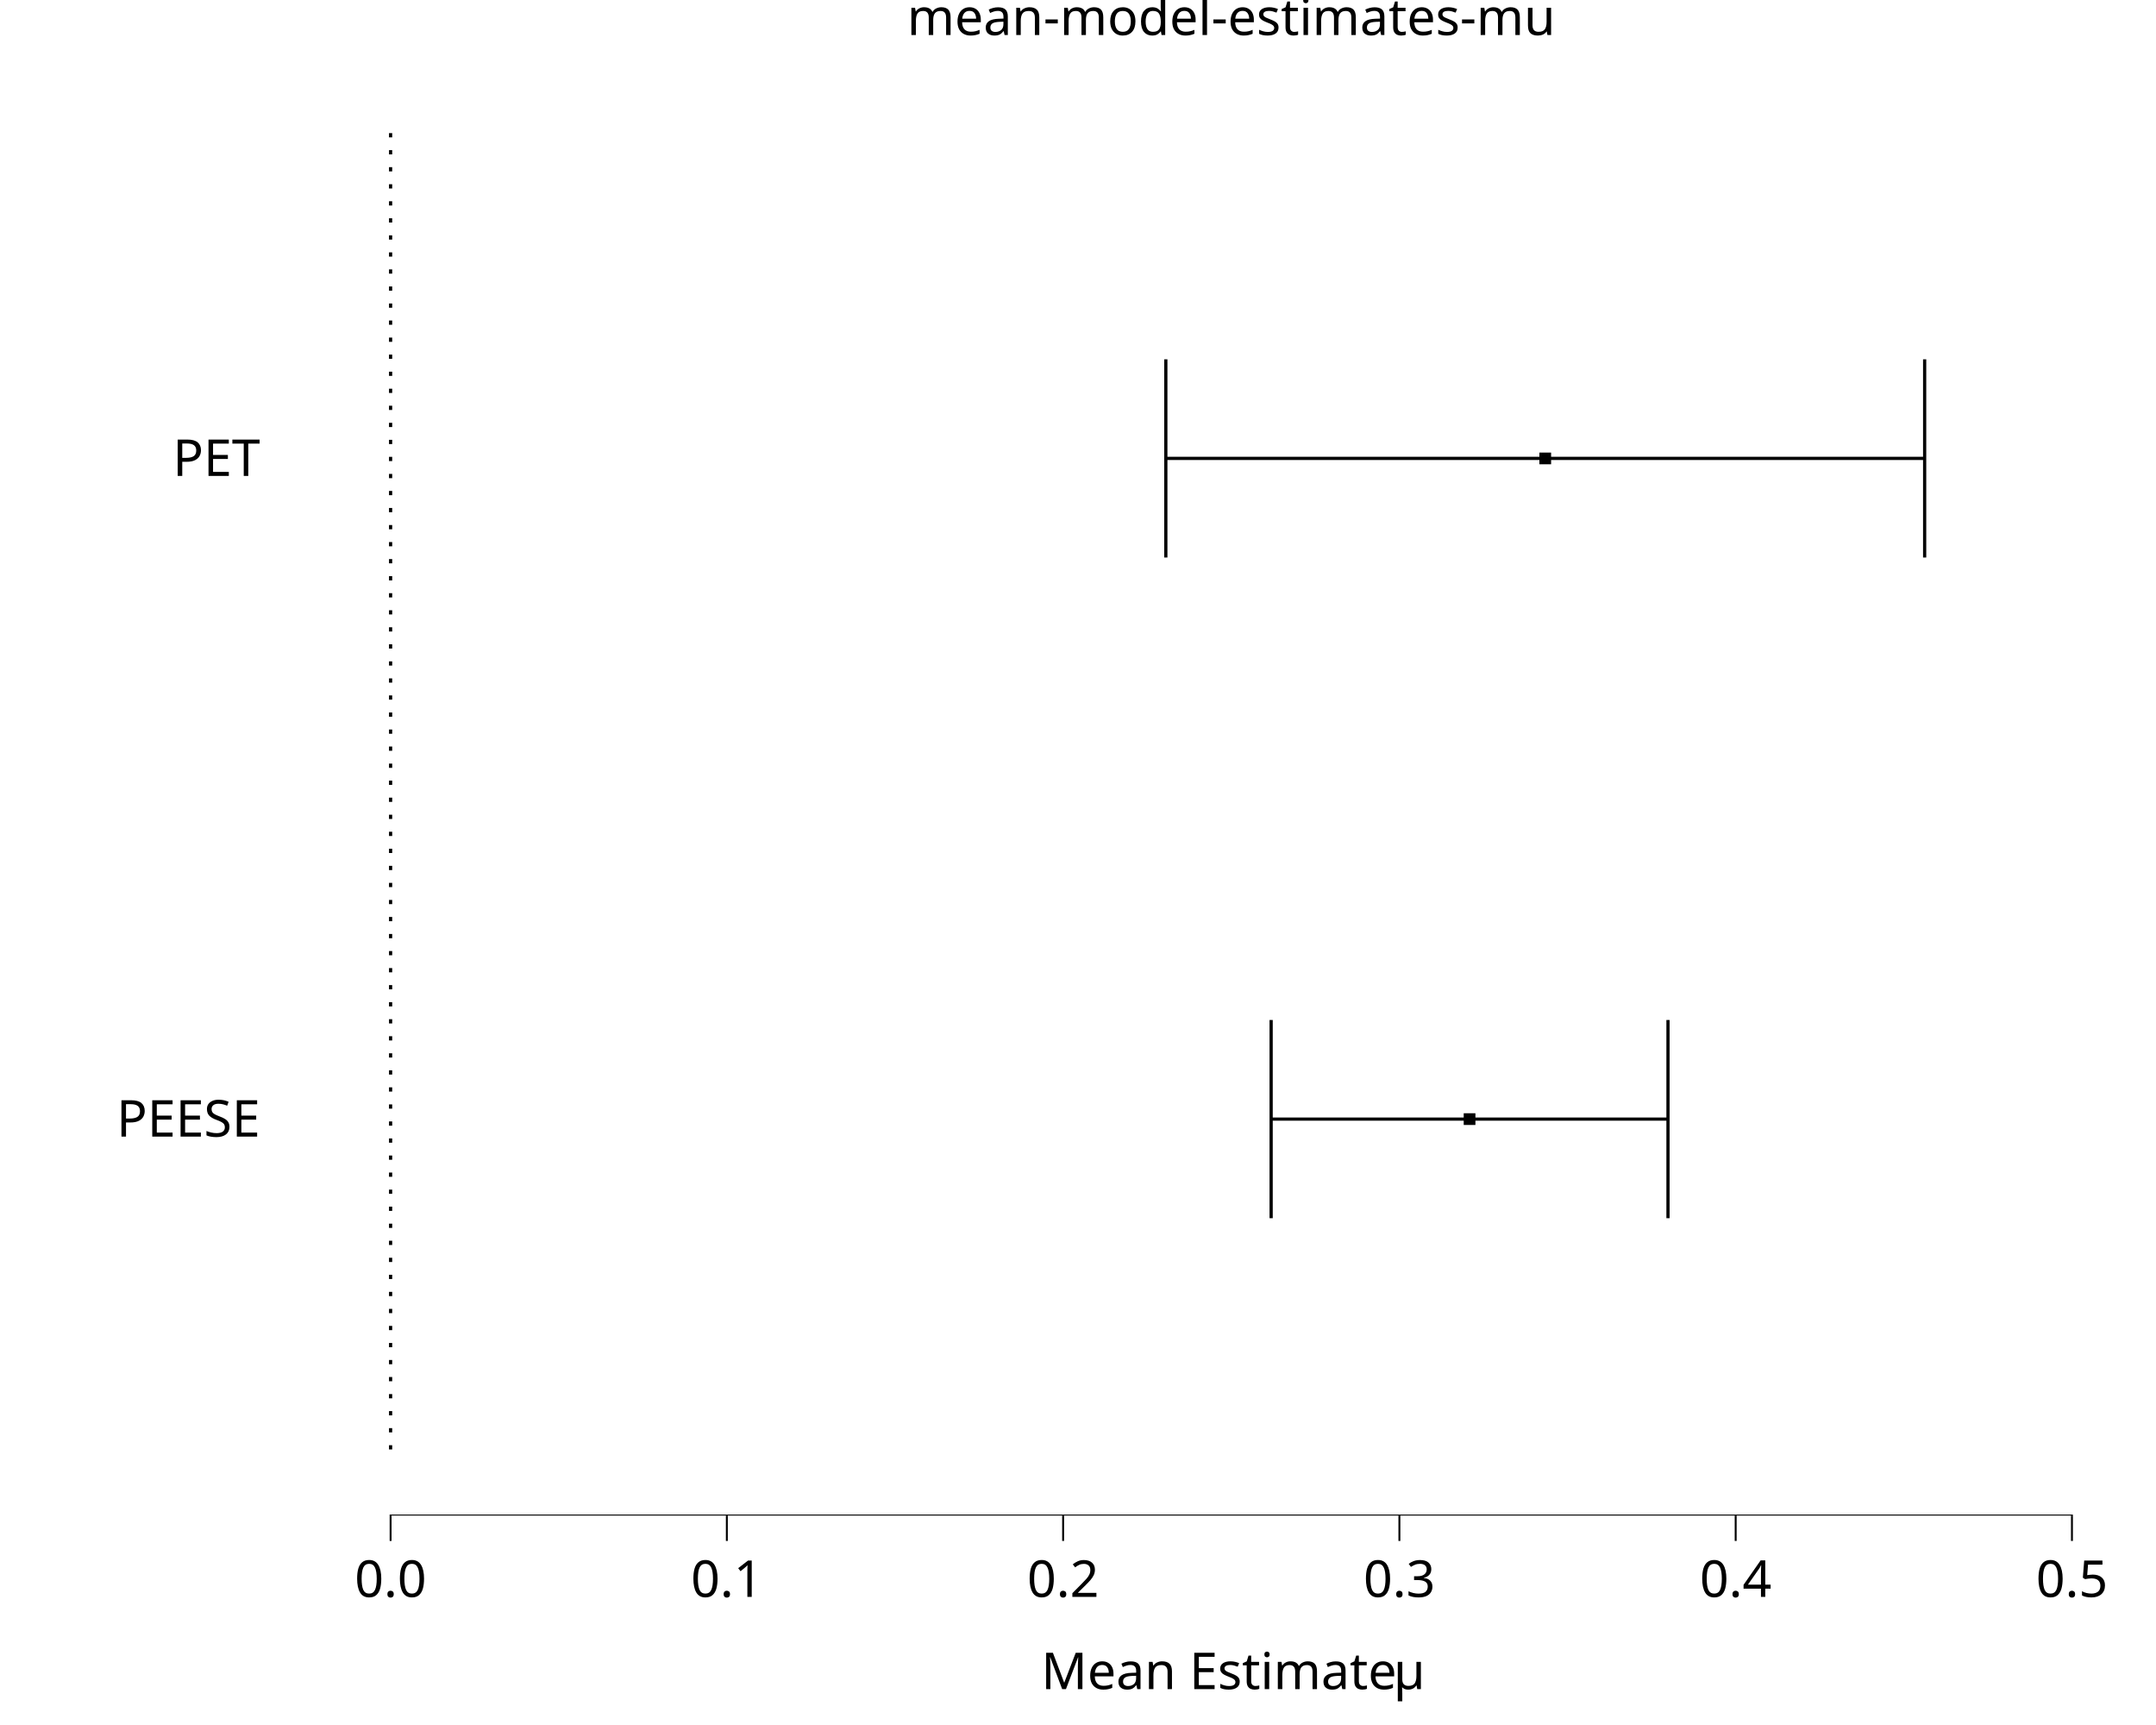
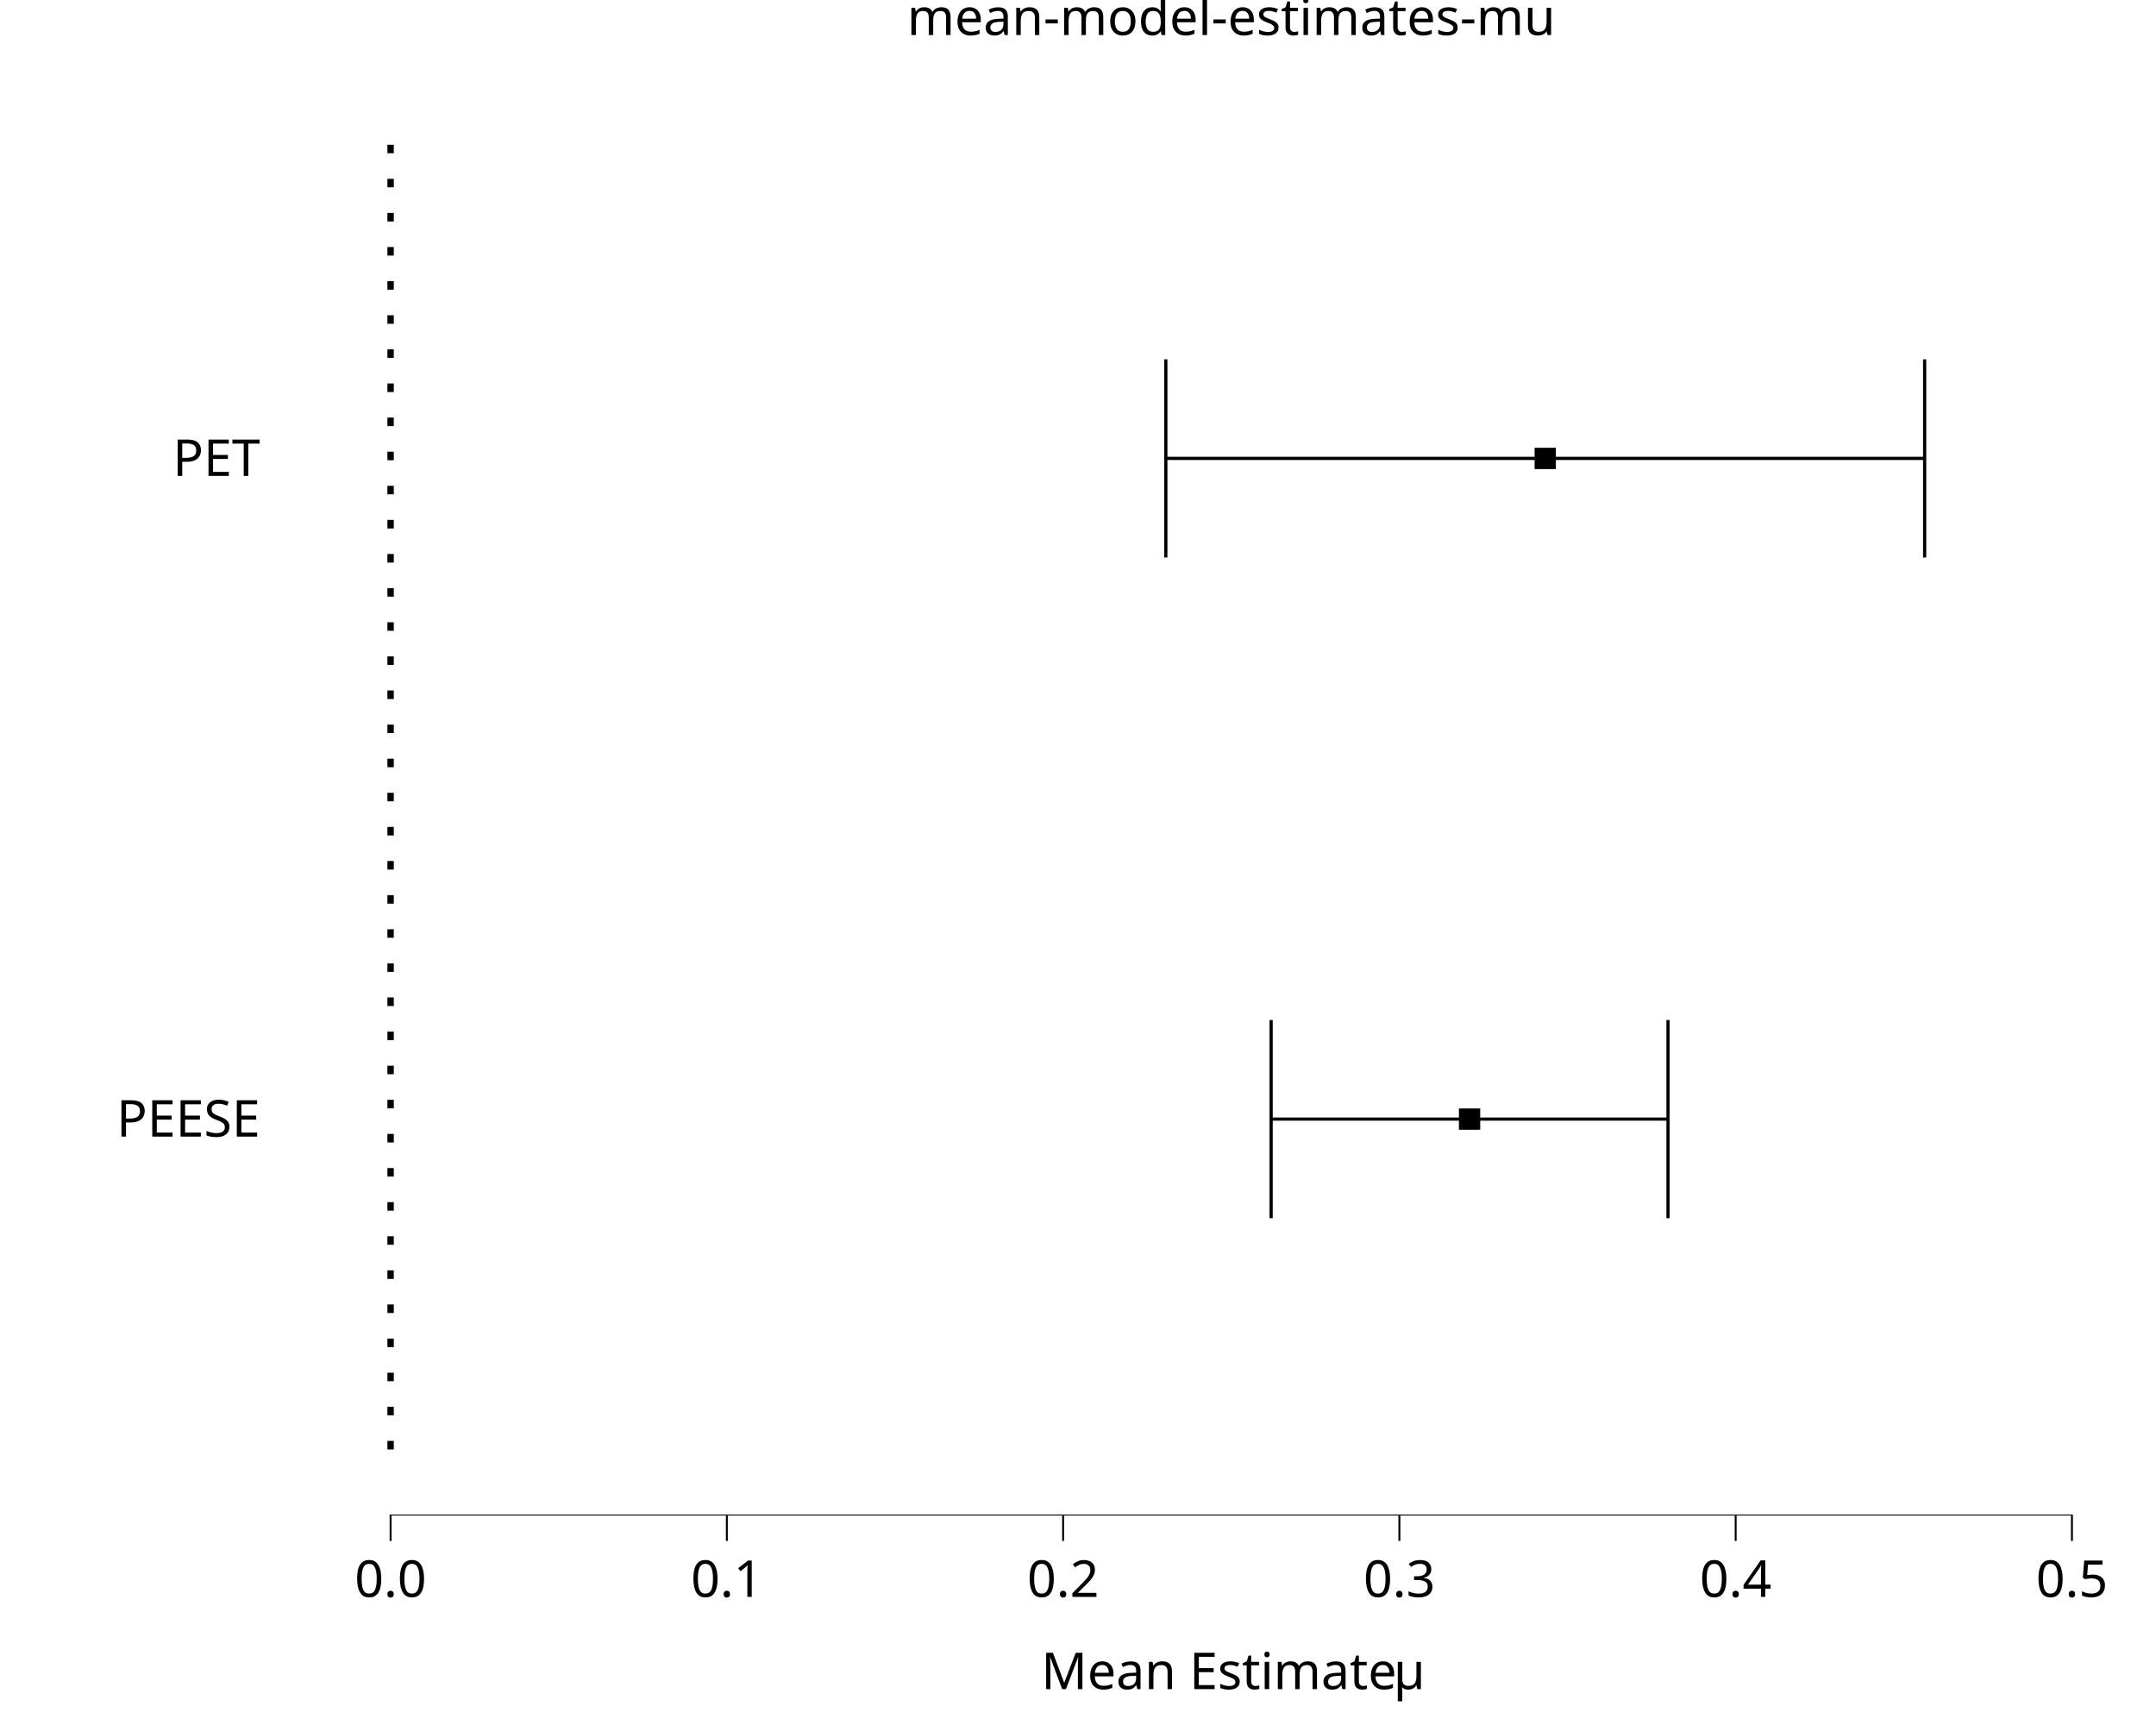
<svg xmlns="http://www.w3.org/2000/svg" class="svglite" data-engine-version="2.0" width="720.00pt" height="576.00pt" viewBox="0 0 720.00 576.00">
  <defs>
    <style type="text/css">
    .svglite line, .svglite polyline, .svglite polygon, .svglite path, .svglite rect, .svglite circle {
      fill: none;
      stroke: #000000;
      stroke-linecap: round;
      stroke-linejoin: round;
      stroke-miterlimit: 10.00;
    }
  </style>
  </defs>
  <rect width="100%" height="100%" style="stroke: none; fill: #FFFFFF;" />
  <defs>
    <clipPath id="cpMC4wMHw3MjAuMDB8MC4wMHw1NzYuMDA=">
      <rect x="0.00" y="0.00" width="720.00" height="576.00" />
    </clipPath>
  </defs>
  <g clip-path="url(#cpMC4wMHw3MjAuMDB8MC4wMHw1NzYuMDA=)">
    <rect x="-0" y="0.00" width="720.00" height="576.00" style="stroke-width: 10.67; stroke: none;" />
  </g>
  <defs>
    <clipPath id="cpMTAyLjM2fDcyMC4wMHwyMC43MXw1MDYuMDU=">
      <rect x="102.36" y="20.71" width="617.64" height="485.34" />
    </clipPath>
  </defs>
  <g clip-path="url(#cpMTAyLjM2fDcyMC4wMHwyMC43MXw1MDYuMDU=)">
    <rect x="102.36" y="20.71" width="617.64" height="485.34" style="stroke-width: 10.67; stroke: none;" />
    <polyline points="557.03,406.78 557.03,340.59 " style="stroke-width: 1.07; stroke-linecap: butt;" />
    <polyline points="557.03,373.68 424.50,373.68 " style="stroke-width: 1.07; stroke-linecap: butt;" />
    <polyline points="424.50,406.78 424.50,340.59 " style="stroke-width: 1.07; stroke-linecap: butt;" />
    <polyline points="642.74,186.17 642.74,119.98 " style="stroke-width: 1.07; stroke-linecap: butt;" />
    <polyline points="642.74,153.07 389.33,153.07 " style="stroke-width: 1.07; stroke-linecap: butt;" />
    <polyline points="389.33,186.17 389.33,119.98 " style="stroke-width: 1.07; stroke-linecap: butt;" />
-     <polygon points="488.81,375.64 492.72,375.64 492.72,371.73 488.81,371.73 " style="stroke-width: 0.71; stroke: none; fill: #000000;" />
-     <polygon points="514.08,155.03 517.99,155.03 517.99,151.12 514.08,151.12 " style="stroke-width: 0.71; stroke: none; fill: #000000;" />
-     <polyline points="130.44,483.99 130.44,42.77 " style="stroke-width: 1.07; stroke-dasharray: 1.42,4.27; stroke-linecap: butt;" />
+     <polygon points="487.21,377.24 494.32,377.24 494.32,370.13 487.21,370.13 " style="stroke-width: 0.71; stroke: none; fill: #000000;" />
+     <polygon points="512.48,156.63 519.59,156.63 519.59,149.52 512.48,149.52 " style="stroke-width: 0.71; stroke: none; fill: #000000;" />
+     <polyline points="130.44,483.99 130.44,42.77 " style="stroke-width: 2.13; stroke-dasharray: 2.85,8.54; stroke-linecap: butt;" />
    <line x1="130.12" y1="506.05" x2="692.24" y2="506.05" style="stroke-width: 0.64; stroke-linecap: butt;" />
    <rect x="102.36" y="20.71" width="617.64" height="485.34" style="stroke-width: 0.00; stroke: none;" />
  </g>
  <g clip-path="url(#cpMC4wMHw3MjAuMDB8MC4wMHw1NzYuMDA=)">
    <polyline points="102.36,506.05 102.36,20.71 " style="stroke-width: 0.00; stroke: none; stroke-linecap: butt;" />
    <text x="86.88" y="379.53" text-anchor="end" style="font-size: 17.00px; font-family: sans;" textLength="56.71px" lengthAdjust="spacingAndGlyphs">PEESE</text>
    <text x="86.88" y="158.92" text-anchor="end" style="font-size: 17.00px; font-family: sans;" textLength="33.07px" lengthAdjust="spacingAndGlyphs">PET</text>
    <polyline points="102.36,506.05 720.00,506.05 " style="stroke-width: 0.00; stroke: none; stroke-linecap: butt;" />
    <polyline points="130.44,514.55 130.44,506.05 " style="stroke-width: 0.64; stroke-linecap: butt;" />
    <polyline points="242.73,514.55 242.73,506.05 " style="stroke-width: 0.64; stroke-linecap: butt;" />
    <polyline points="355.03,514.55 355.03,506.05 " style="stroke-width: 0.64; stroke-linecap: butt;" />
    <polyline points="467.33,514.55 467.33,506.05 " style="stroke-width: 0.64; stroke-linecap: butt;" />
    <polyline points="579.63,514.55 579.63,506.05 " style="stroke-width: 0.64; stroke-linecap: butt;" />
    <polyline points="691.93,514.55 691.93,506.05 " style="stroke-width: 0.64; stroke-linecap: butt;" />
    <text x="130.44" y="533.23" text-anchor="middle" style="font-size: 17.00px; font-family: sans;" textLength="23.63px" lengthAdjust="spacingAndGlyphs">0.0</text>
    <text x="242.73" y="533.23" text-anchor="middle" style="font-size: 17.00px; font-family: sans;" textLength="23.63px" lengthAdjust="spacingAndGlyphs">0.1</text>
    <text x="355.03" y="533.23" text-anchor="middle" style="font-size: 17.00px; font-family: sans;" textLength="23.63px" lengthAdjust="spacingAndGlyphs">0.2</text>
    <text x="467.33" y="533.23" text-anchor="middle" style="font-size: 17.00px; font-family: sans;" textLength="23.63px" lengthAdjust="spacingAndGlyphs">0.3</text>
    <text x="579.63" y="533.23" text-anchor="middle" style="font-size: 17.00px; font-family: sans;" textLength="23.63px" lengthAdjust="spacingAndGlyphs">0.4</text>
    <text x="691.93" y="533.23" text-anchor="middle" style="font-size: 17.00px; font-family: sans;" textLength="23.63px" lengthAdjust="spacingAndGlyphs">0.5</text>
    <text x="347.71" y="564.02" style="font-size: 17.00px; font-family: sans;" textLength="113.40px" lengthAdjust="spacingAndGlyphs">Mean Estimate</text>
    <text x="461.11" y="564.02" style="font-size: 17.00px; font-family: sans;" textLength="4.25px" lengthAdjust="spacingAndGlyphs"> </text>
    <text x="465.36" y="564.02" style="font-size: 17.00px; font-family: sans;" textLength="9.29px" lengthAdjust="spacingAndGlyphs">μ</text>
    <text x="411.18" y="11.70" text-anchor="middle" style="font-size: 17.00px; font-family: sans;" textLength="202.22px" lengthAdjust="spacingAndGlyphs">mean-model-estimates-mu</text>
  </g>
</svg>
